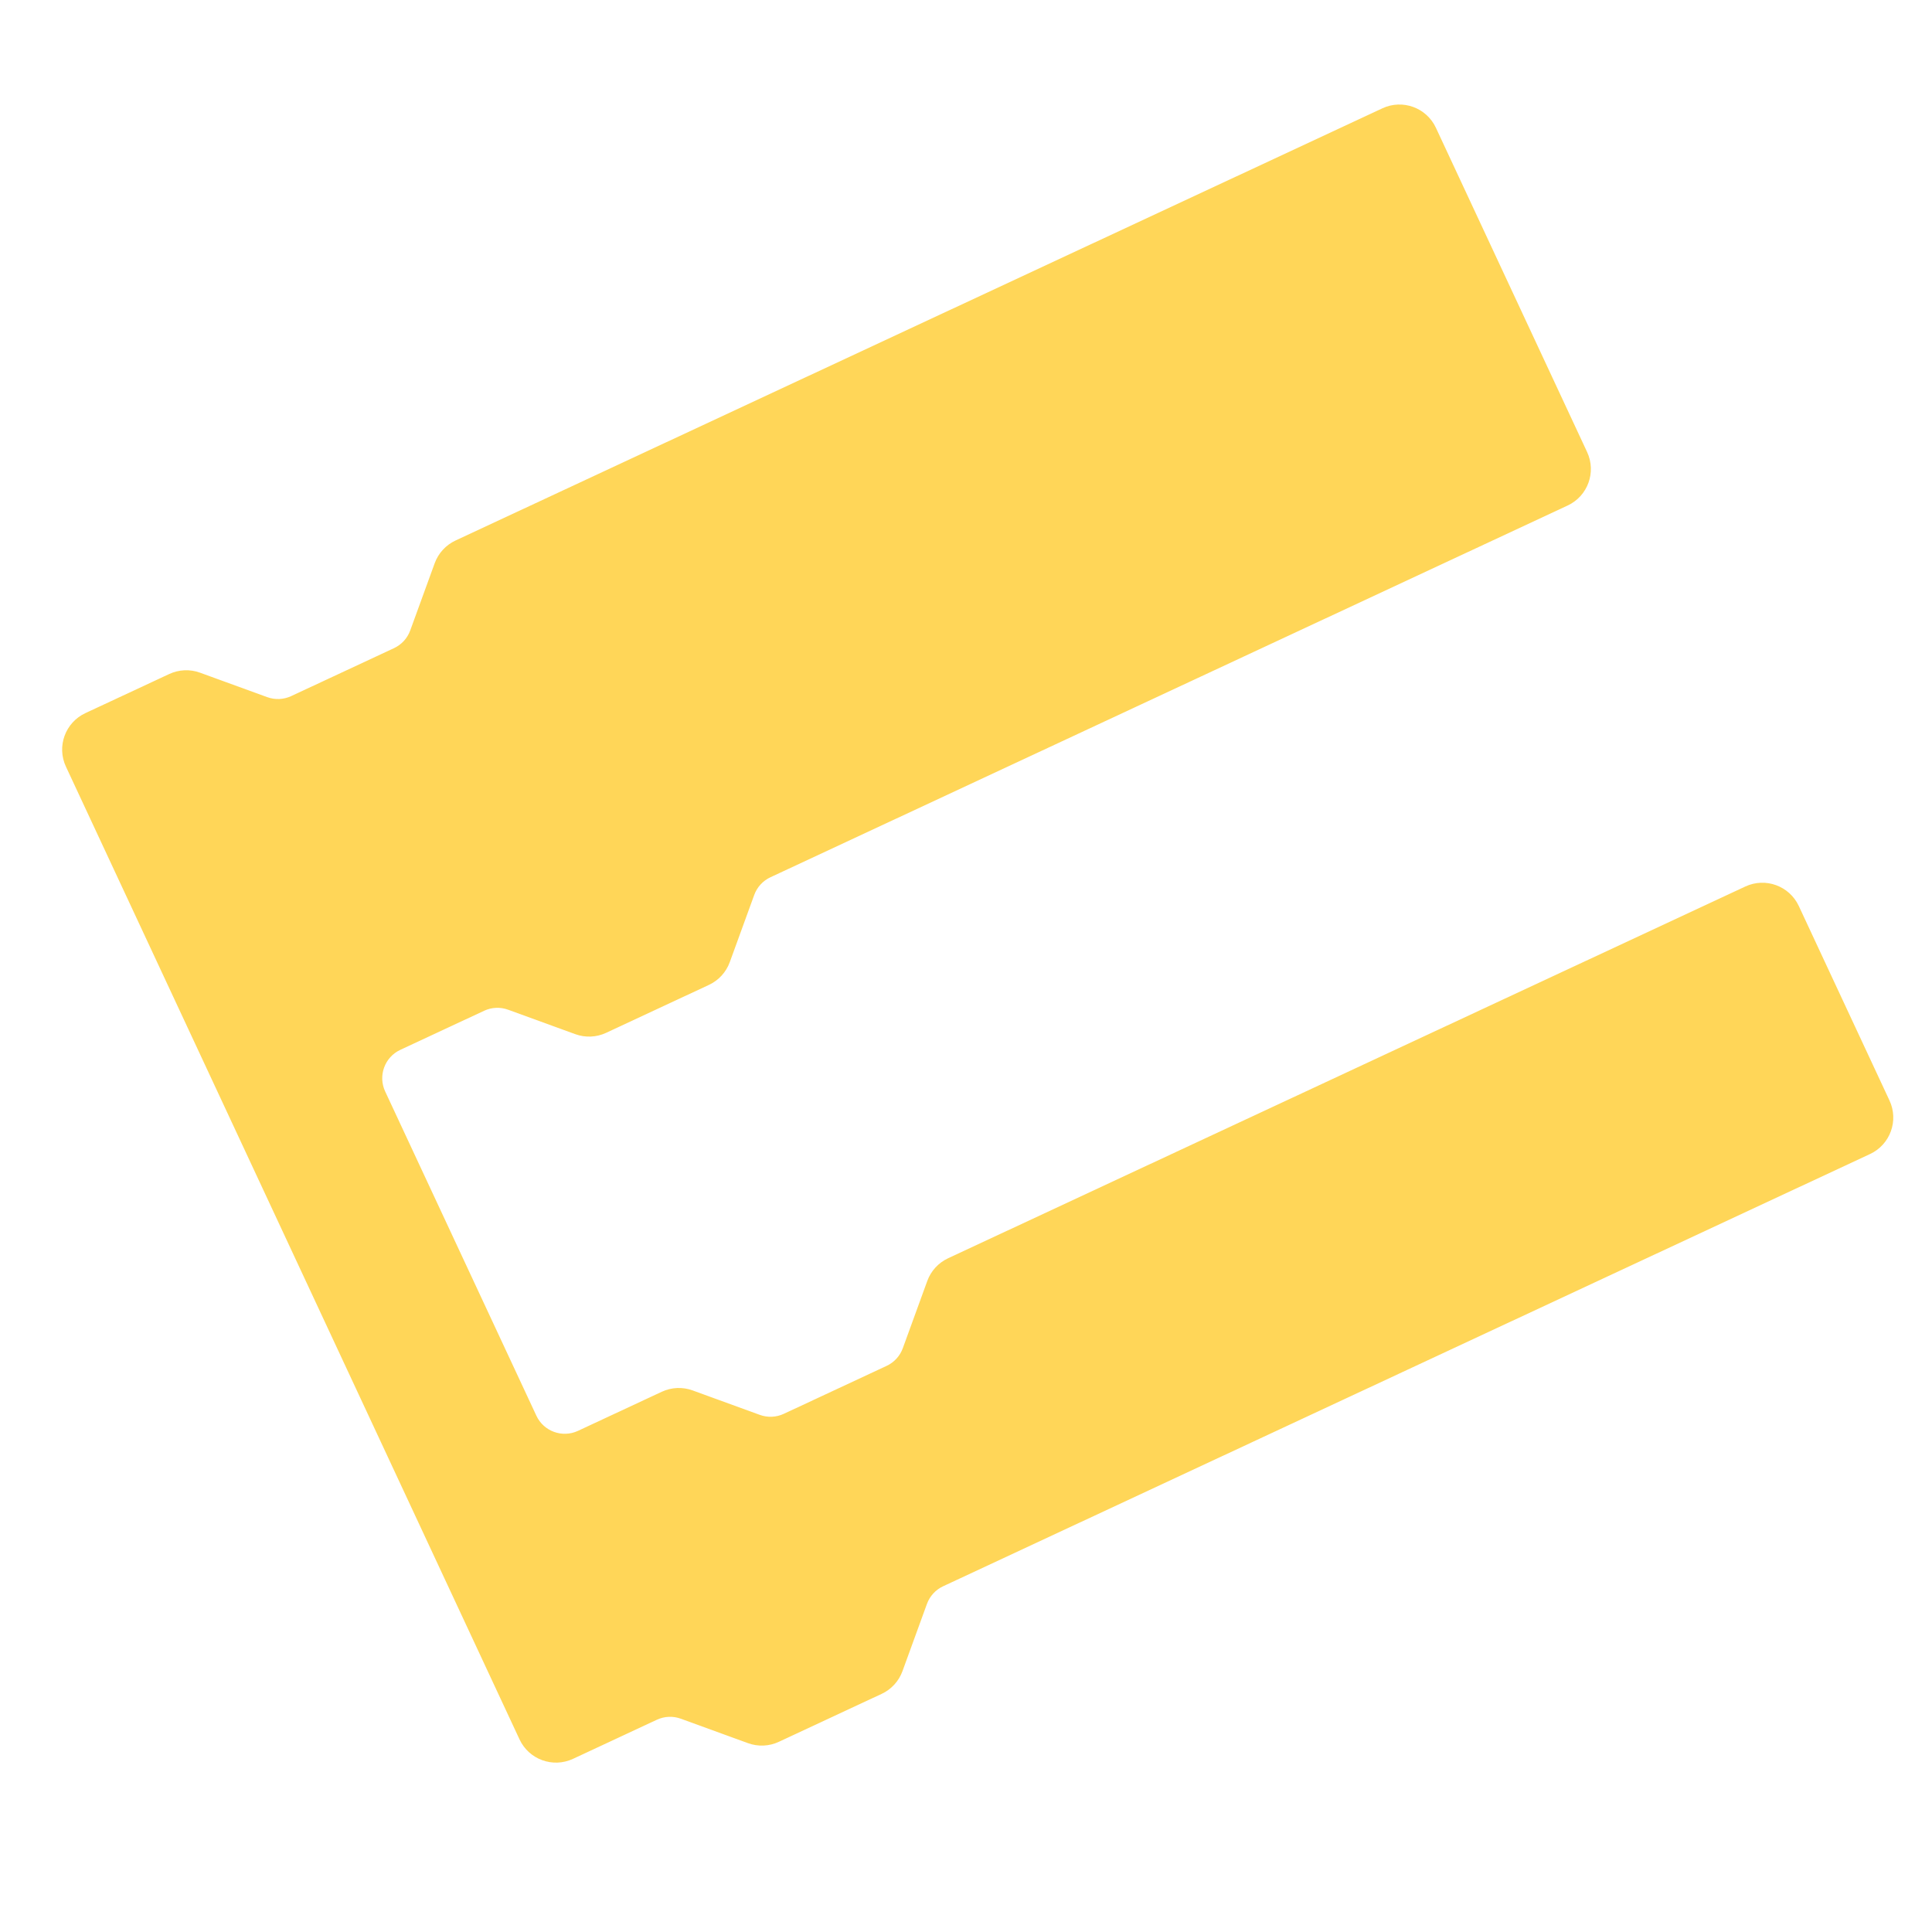
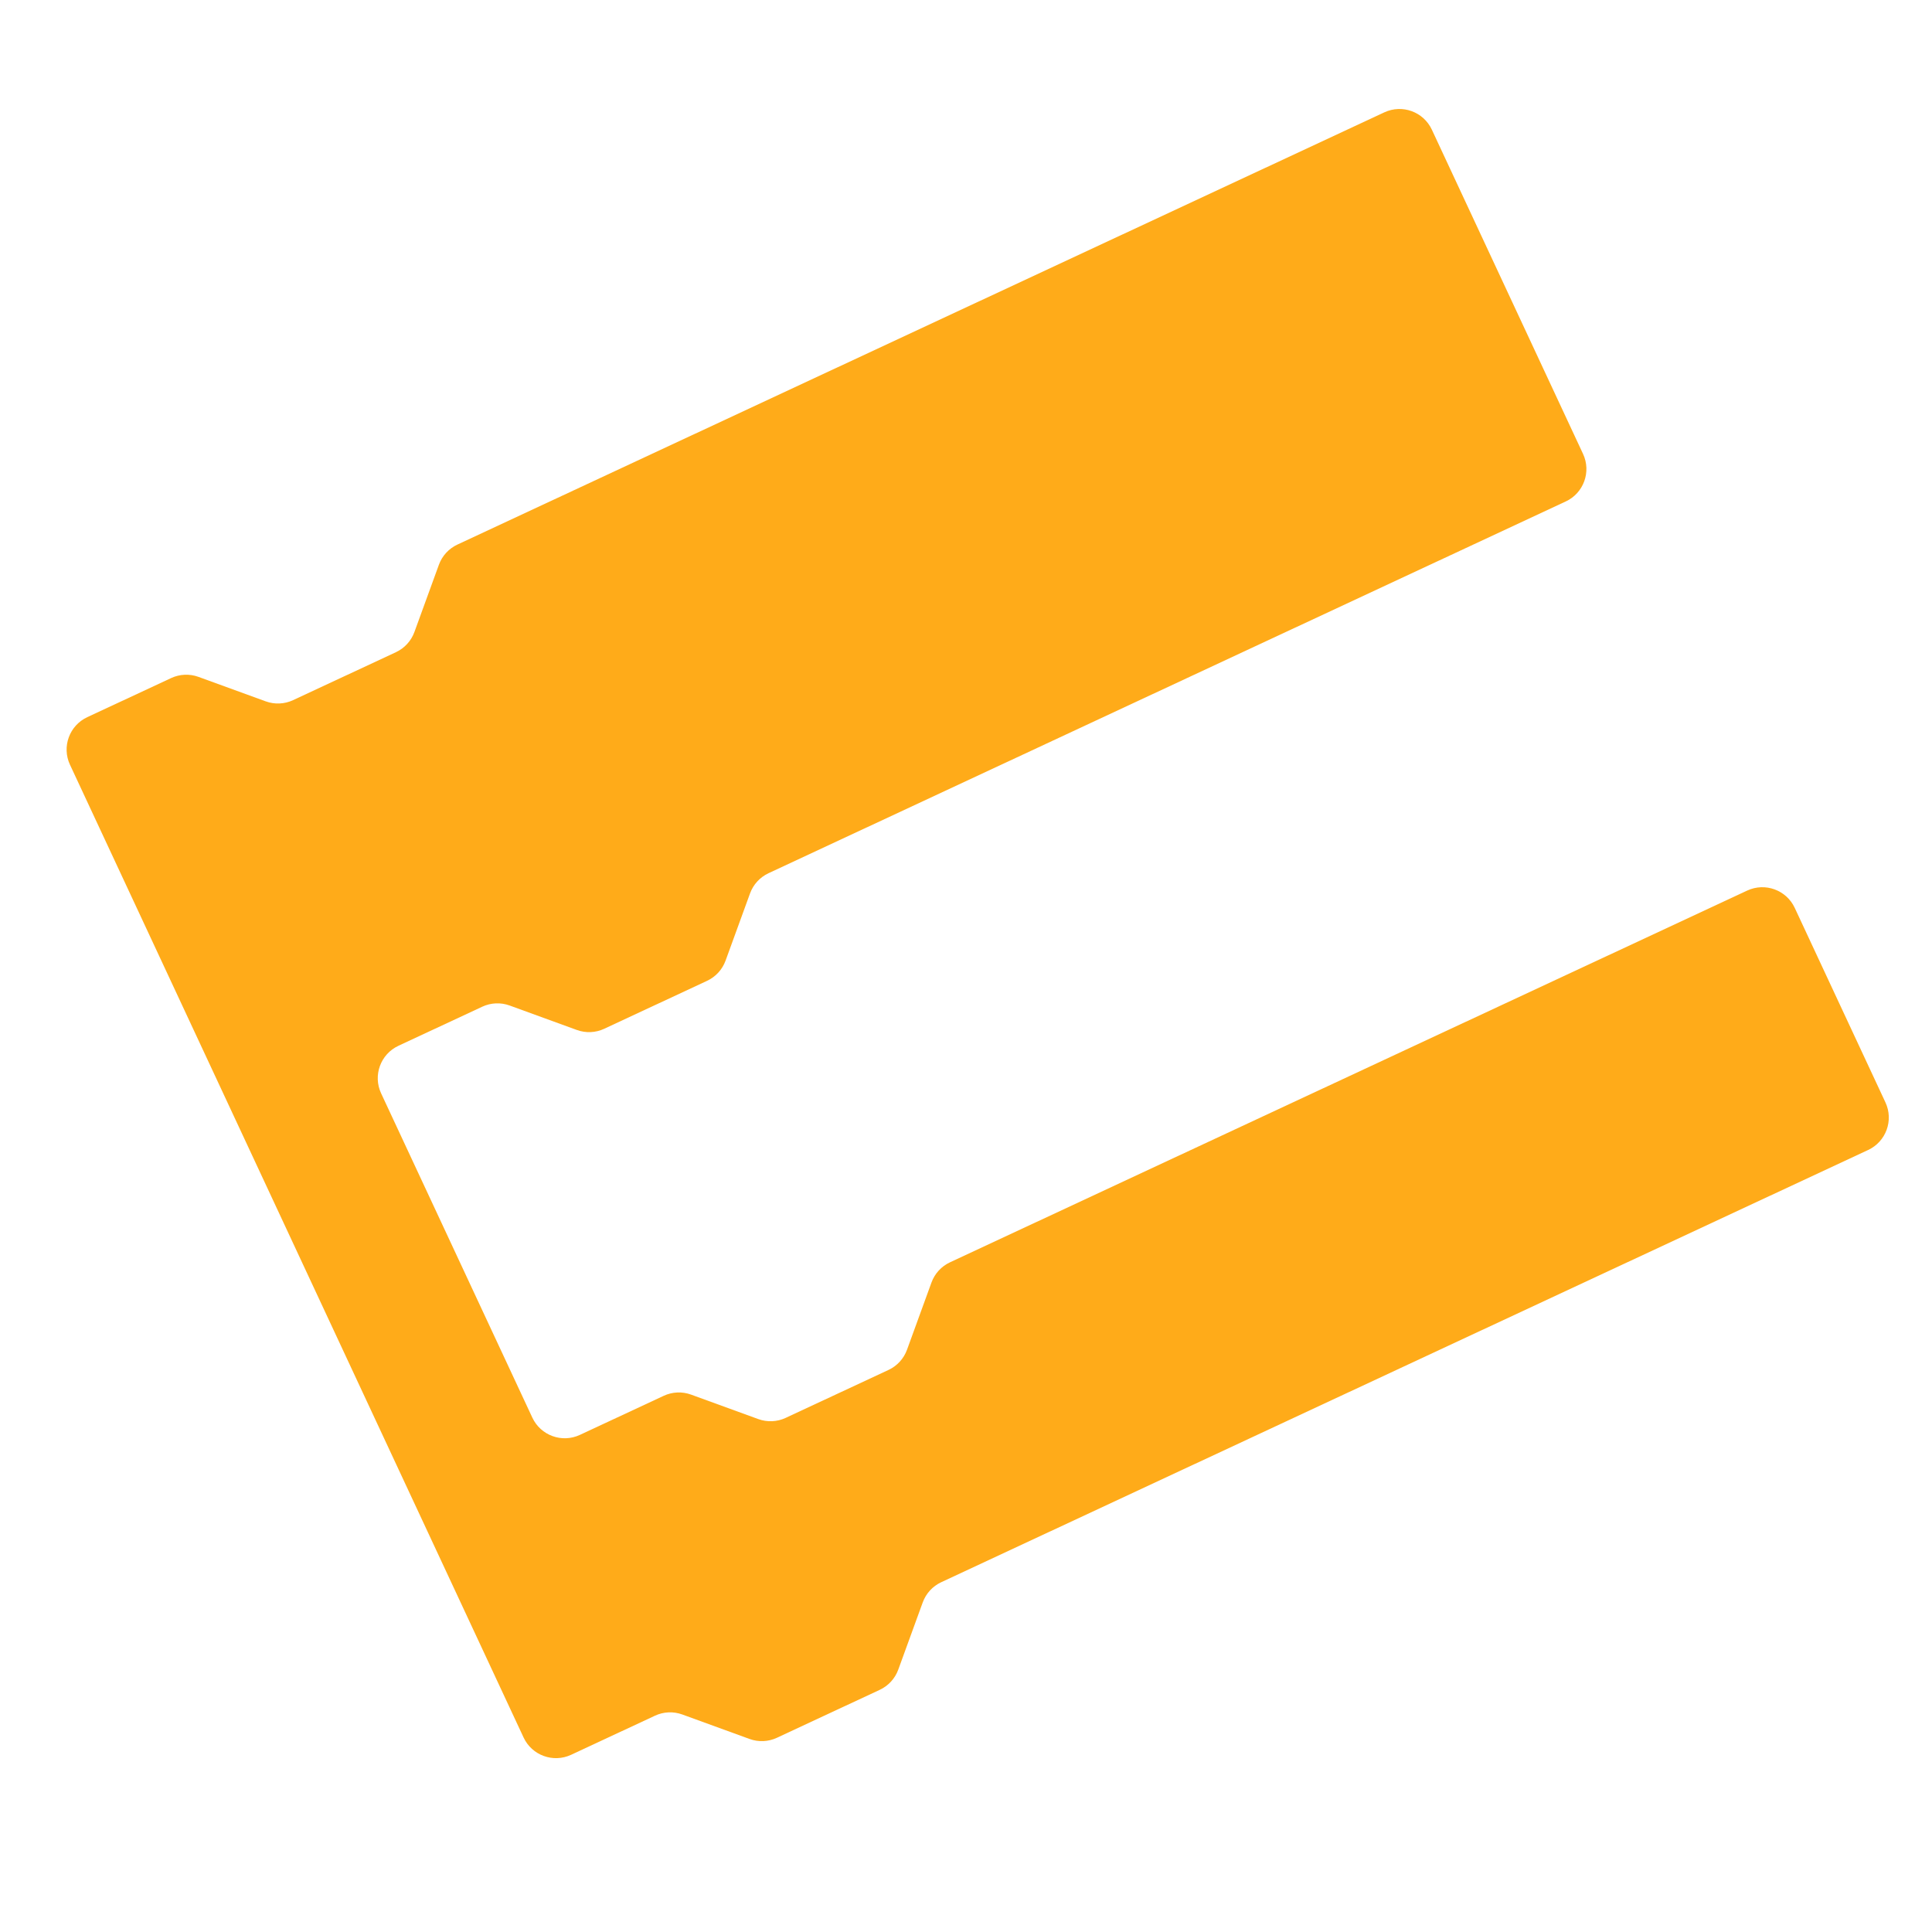
<svg xmlns="http://www.w3.org/2000/svg" width="216px" height="216px" viewBox="0 0 216 216" version="1.1">
-   <defs>
-     <filter id="filter-1">
-       <feColorMatrix in="SourceGraphic" type="matrix" values="0 0 0 0 1 0 0 0 0 0.671 0 0 0 0 0.098 0 0 0 1 0" />
-     </filter>
-   </defs>
-   <g id="Vertical-Loop-Block" stroke="none" stroke-width="1" fill="none" fill-rule="evenodd" stroke-linecap="round" stroke-linejoin="round">
-     <g id="Vertical/Block/Loop" transform="translate(27, 40)" filter="url(#filter-1)">
-       <g transform="translate(84, 68) rotate(-25) translate(-84, -68) ">
-         <path d="M16,92 C16,94.209 17.791,96 20,96 L30.343,96 C31.404,96 32.421,96.421 33.172,97.172 L33.172,97.172 L38.828,102.828 C39.579,103.579 40.596,104 41.657,104 L41.657,104 L54.343,104 C55.404,104 56.421,103.579 57.172,102.828 L57.172,102.828 L62.828,97.172 C63.579,96.421 64.596,96 65.657,96 L65.657,96 L164,96 C166.209,96 168,97.791 168,100 L168,124 C168,126.209 166.209,128 164,128 L49.657,128 C48.596,128 47.579,128.421 46.828,129.172 L41.172,134.828 C40.421,135.579 39.404,136 38.343,136 L25.657,136 C24.596,136 23.579,135.579 22.828,134.828 L17.172,129.172 C16.421,128.421 15.404,128 14.343,128 L4,128 C1.791,128 3.22449646e-14,126.209 3.19744231e-14,124 L3.19744231e-14,4 C3.17038816e-14,1.791 1.791,-1.84335299e-13 4,-1.84741111e-13 L14.343,-1.37667655e-14 C15.404,-1.37667655e-14 16.421,0.421 17.172,1.172 L17.172,1.172 L22.828,6.828 C23.579,7.579 24.596,8 25.657,8 L25.657,8 L38.343,8 C39.404,8 40.421,7.579 41.172,6.828 L41.172,6.828 L46.828,1.172 C47.579,0.421 48.596,-1.37667655e-14 49.657,-1.37667655e-14 L49.657,-1.37667655e-14 L164,-1.84741111e-13 C166.209,-1.85146924e-13 168,1.791 168,4 L168,44 C168,46.209 166.209,48 164,48 L65.657,48 C64.596,48 63.579,48.421 62.828,49.172 L57.172,54.828 C56.421,55.579 55.404,56 54.343,56 L41.657,56 C40.596,56 39.579,55.579 38.828,54.828 L33.172,49.172 C32.421,48.421 31.404,48 30.343,48 L20,48 C17.791,48 16,49.791 16,52 L16,92 Z" id="Loop-C-Block" stroke="#CF8B17" fill="#FFAB19" />
-       </g>
+   <g id="Vertical-Loop-Block" stroke="none" stroke-width="1" fill="none" fill-rule="evenodd">
+     <g id="Vertical/Block/Loop" transform="translate(111, 108) rotate(-25) translate(-111, -108) translate(27, 40)" fill="#FFAB19">
+       <path d="M16,92 C16,94.209 17.791,96 20,96 L30.343,96 C31.404,96 32.421,96.421 33.172,97.172 L33.172,97.172 L38.828,102.828 C39.579,103.579 40.596,104 41.657,104 L41.657,104 L54.343,104 C55.404,104 56.421,103.579 57.172,102.828 L57.172,102.828 L62.828,97.172 C63.579,96.421 64.596,96 65.657,96 L65.657,96 L164,96 C166.209,96 168,97.791 168,100 L168,124 C168,126.209 166.209,128 164,128 L49.657,128 C48.596,128 47.579,128.421 46.828,129.172 L41.172,134.828 C40.421,135.579 39.404,136 38.343,136 L25.657,136 C24.596,136 23.579,135.579 22.828,134.828 L17.172,129.172 C16.421,128.421 15.404,128 14.343,128 L4,128 C1.791,128 3.22449646e-14,126.209 3.19744231e-14,124 L3.19744231e-14,4 C3.17038816e-14,1.791 1.791,-1.84335299e-13 4,-1.84741111e-13 L14.343,-1.37667655e-14 C15.404,-1.37667655e-14 16.421,0.421 17.172,1.172 L17.172,1.172 L22.828,6.828 C23.579,7.579 24.596,8 25.657,8 L25.657,8 L38.343,8 C39.404,8 40.421,7.579 41.172,6.828 L41.172,6.828 L46.828,1.172 C47.579,0.421 48.596,-1.37667655e-14 49.657,-1.37667655e-14 L49.657,-1.37667655e-14 L164,-1.84741111e-13 C166.209,-1.85146924e-13 168,1.791 168,4 L168,44 C168,46.209 166.209,48 164,48 L65.657,48 C64.596,48 63.579,48.421 62.828,49.172 L57.172,54.828 C56.421,55.579 55.404,56 54.343,56 L41.657,56 C40.596,56 39.579,55.579 38.828,54.828 L33.172,49.172 C32.421,48.421 31.404,48 30.343,48 L20,48 C17.791,48 16,49.791 16,52 L16,92 Z" id="Loop-C-Block" />
    </g>
  </g>
</svg>
